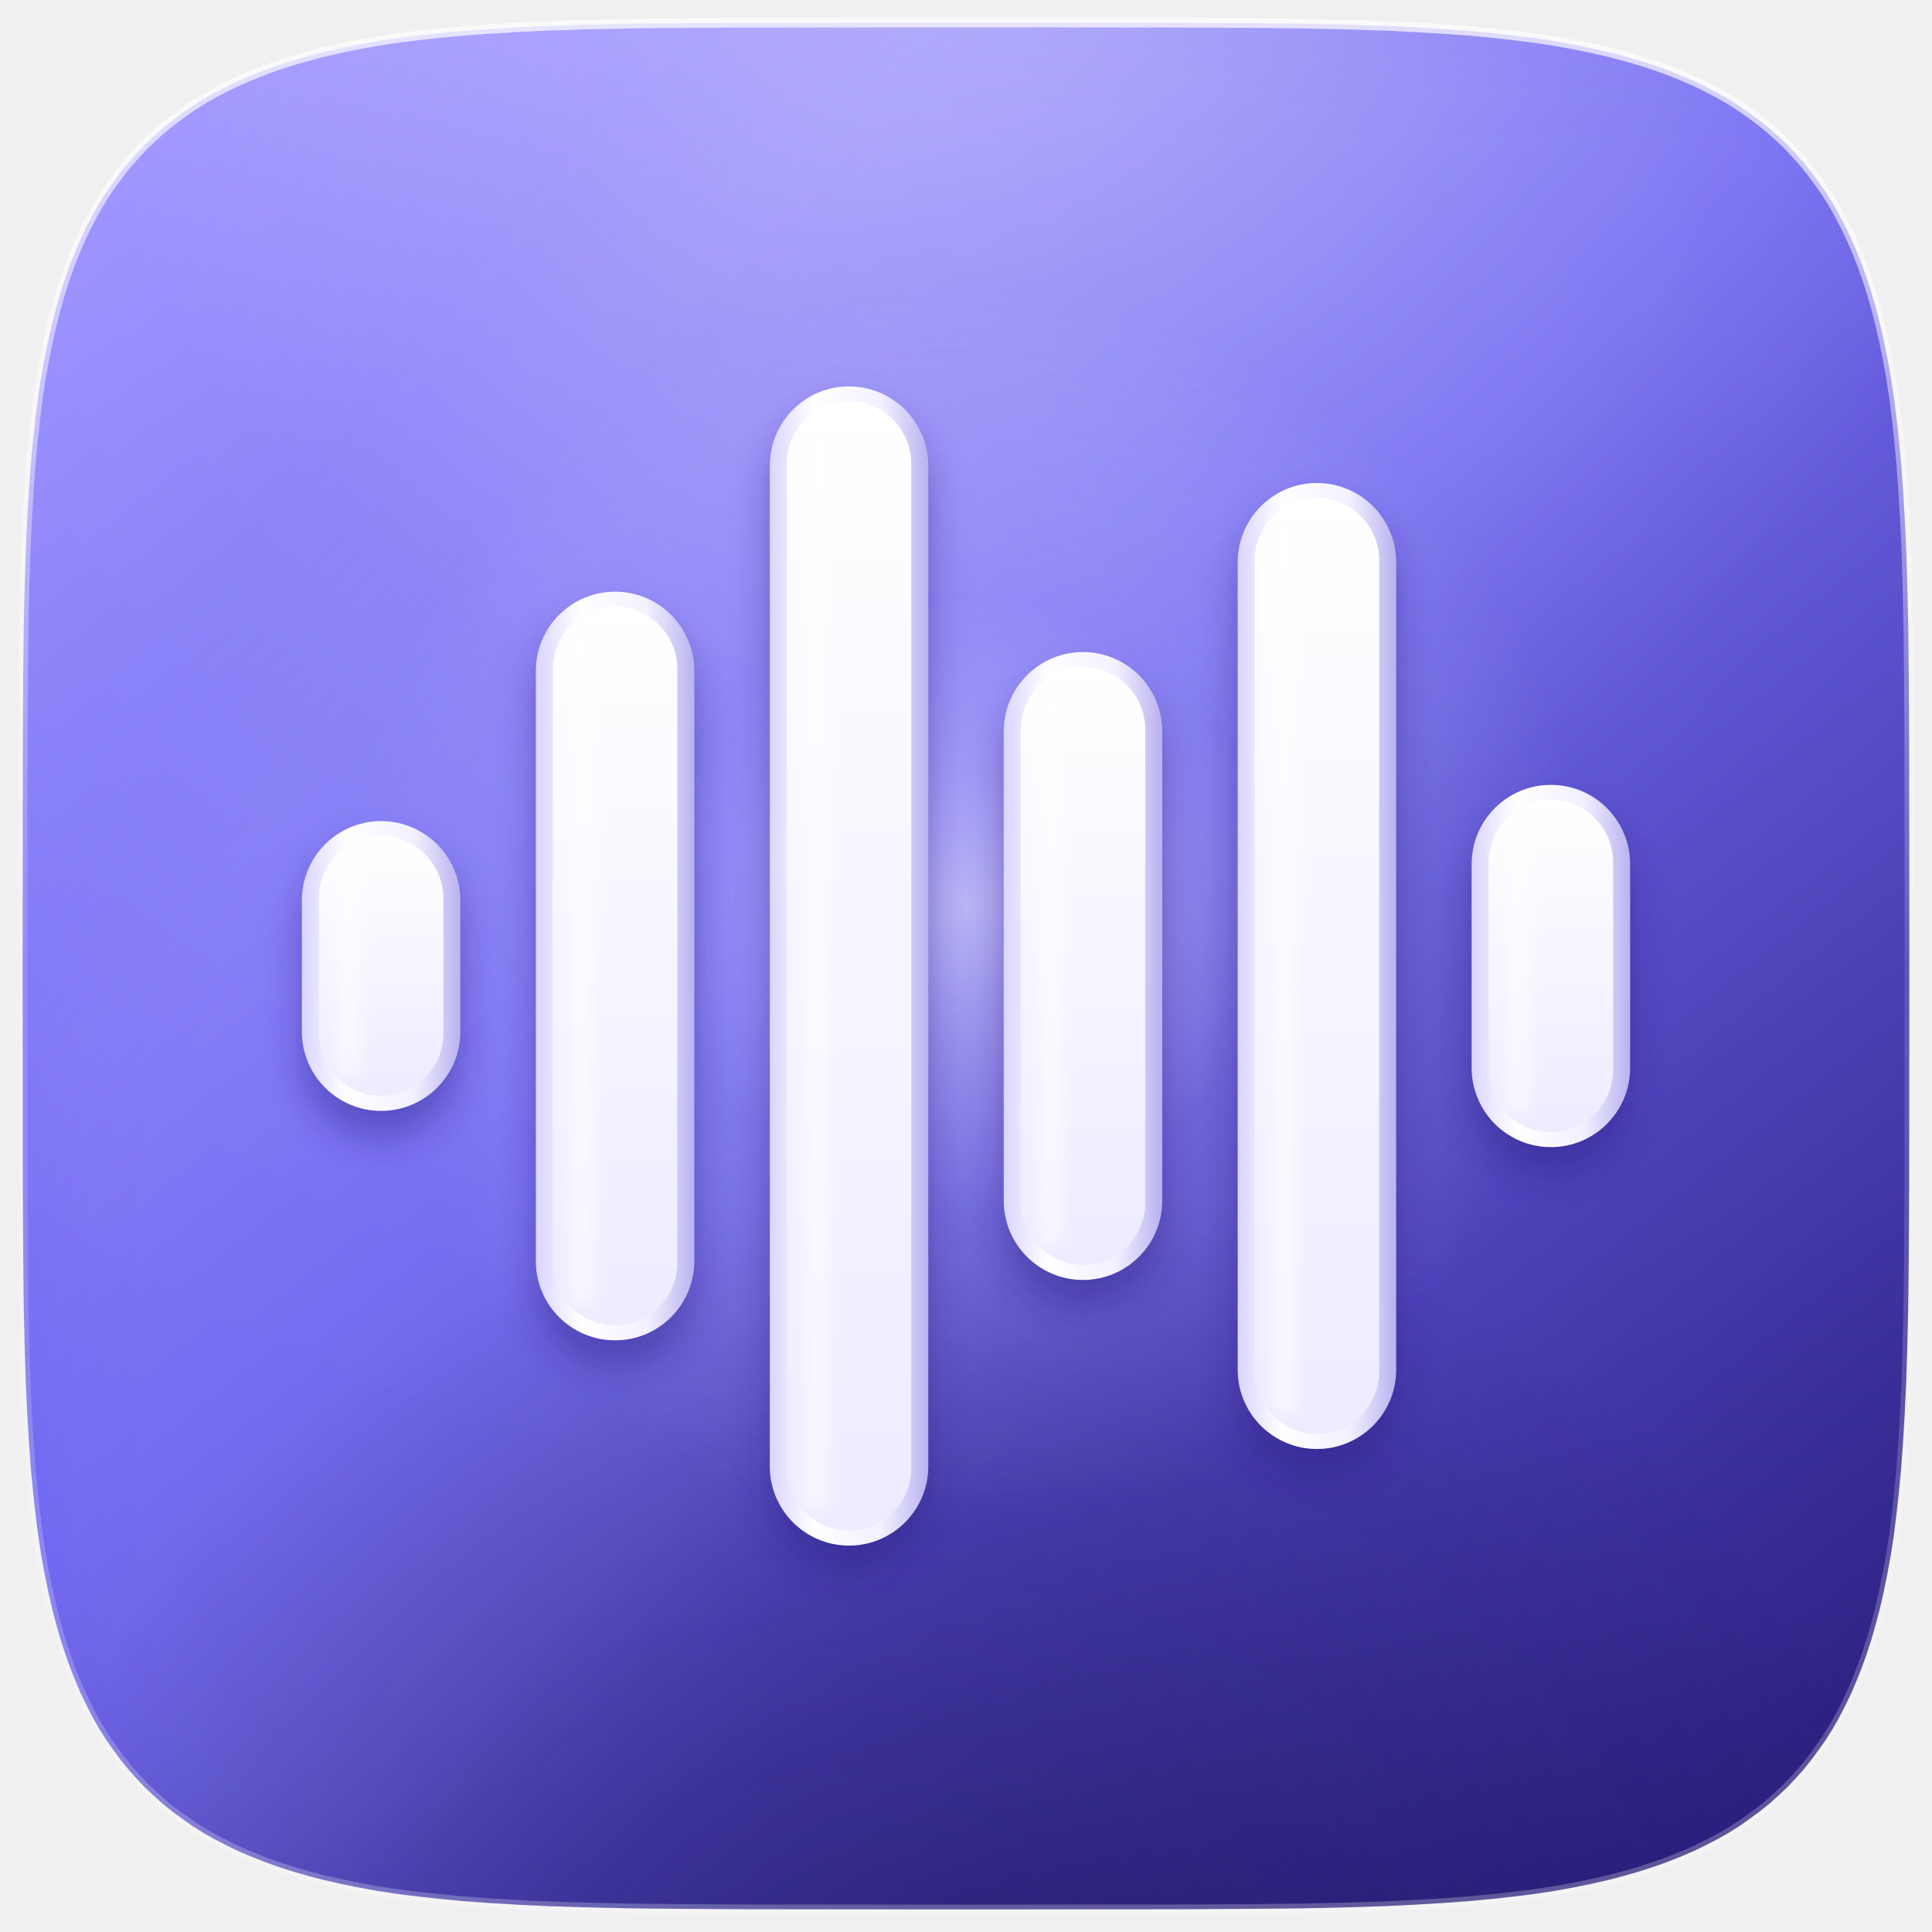
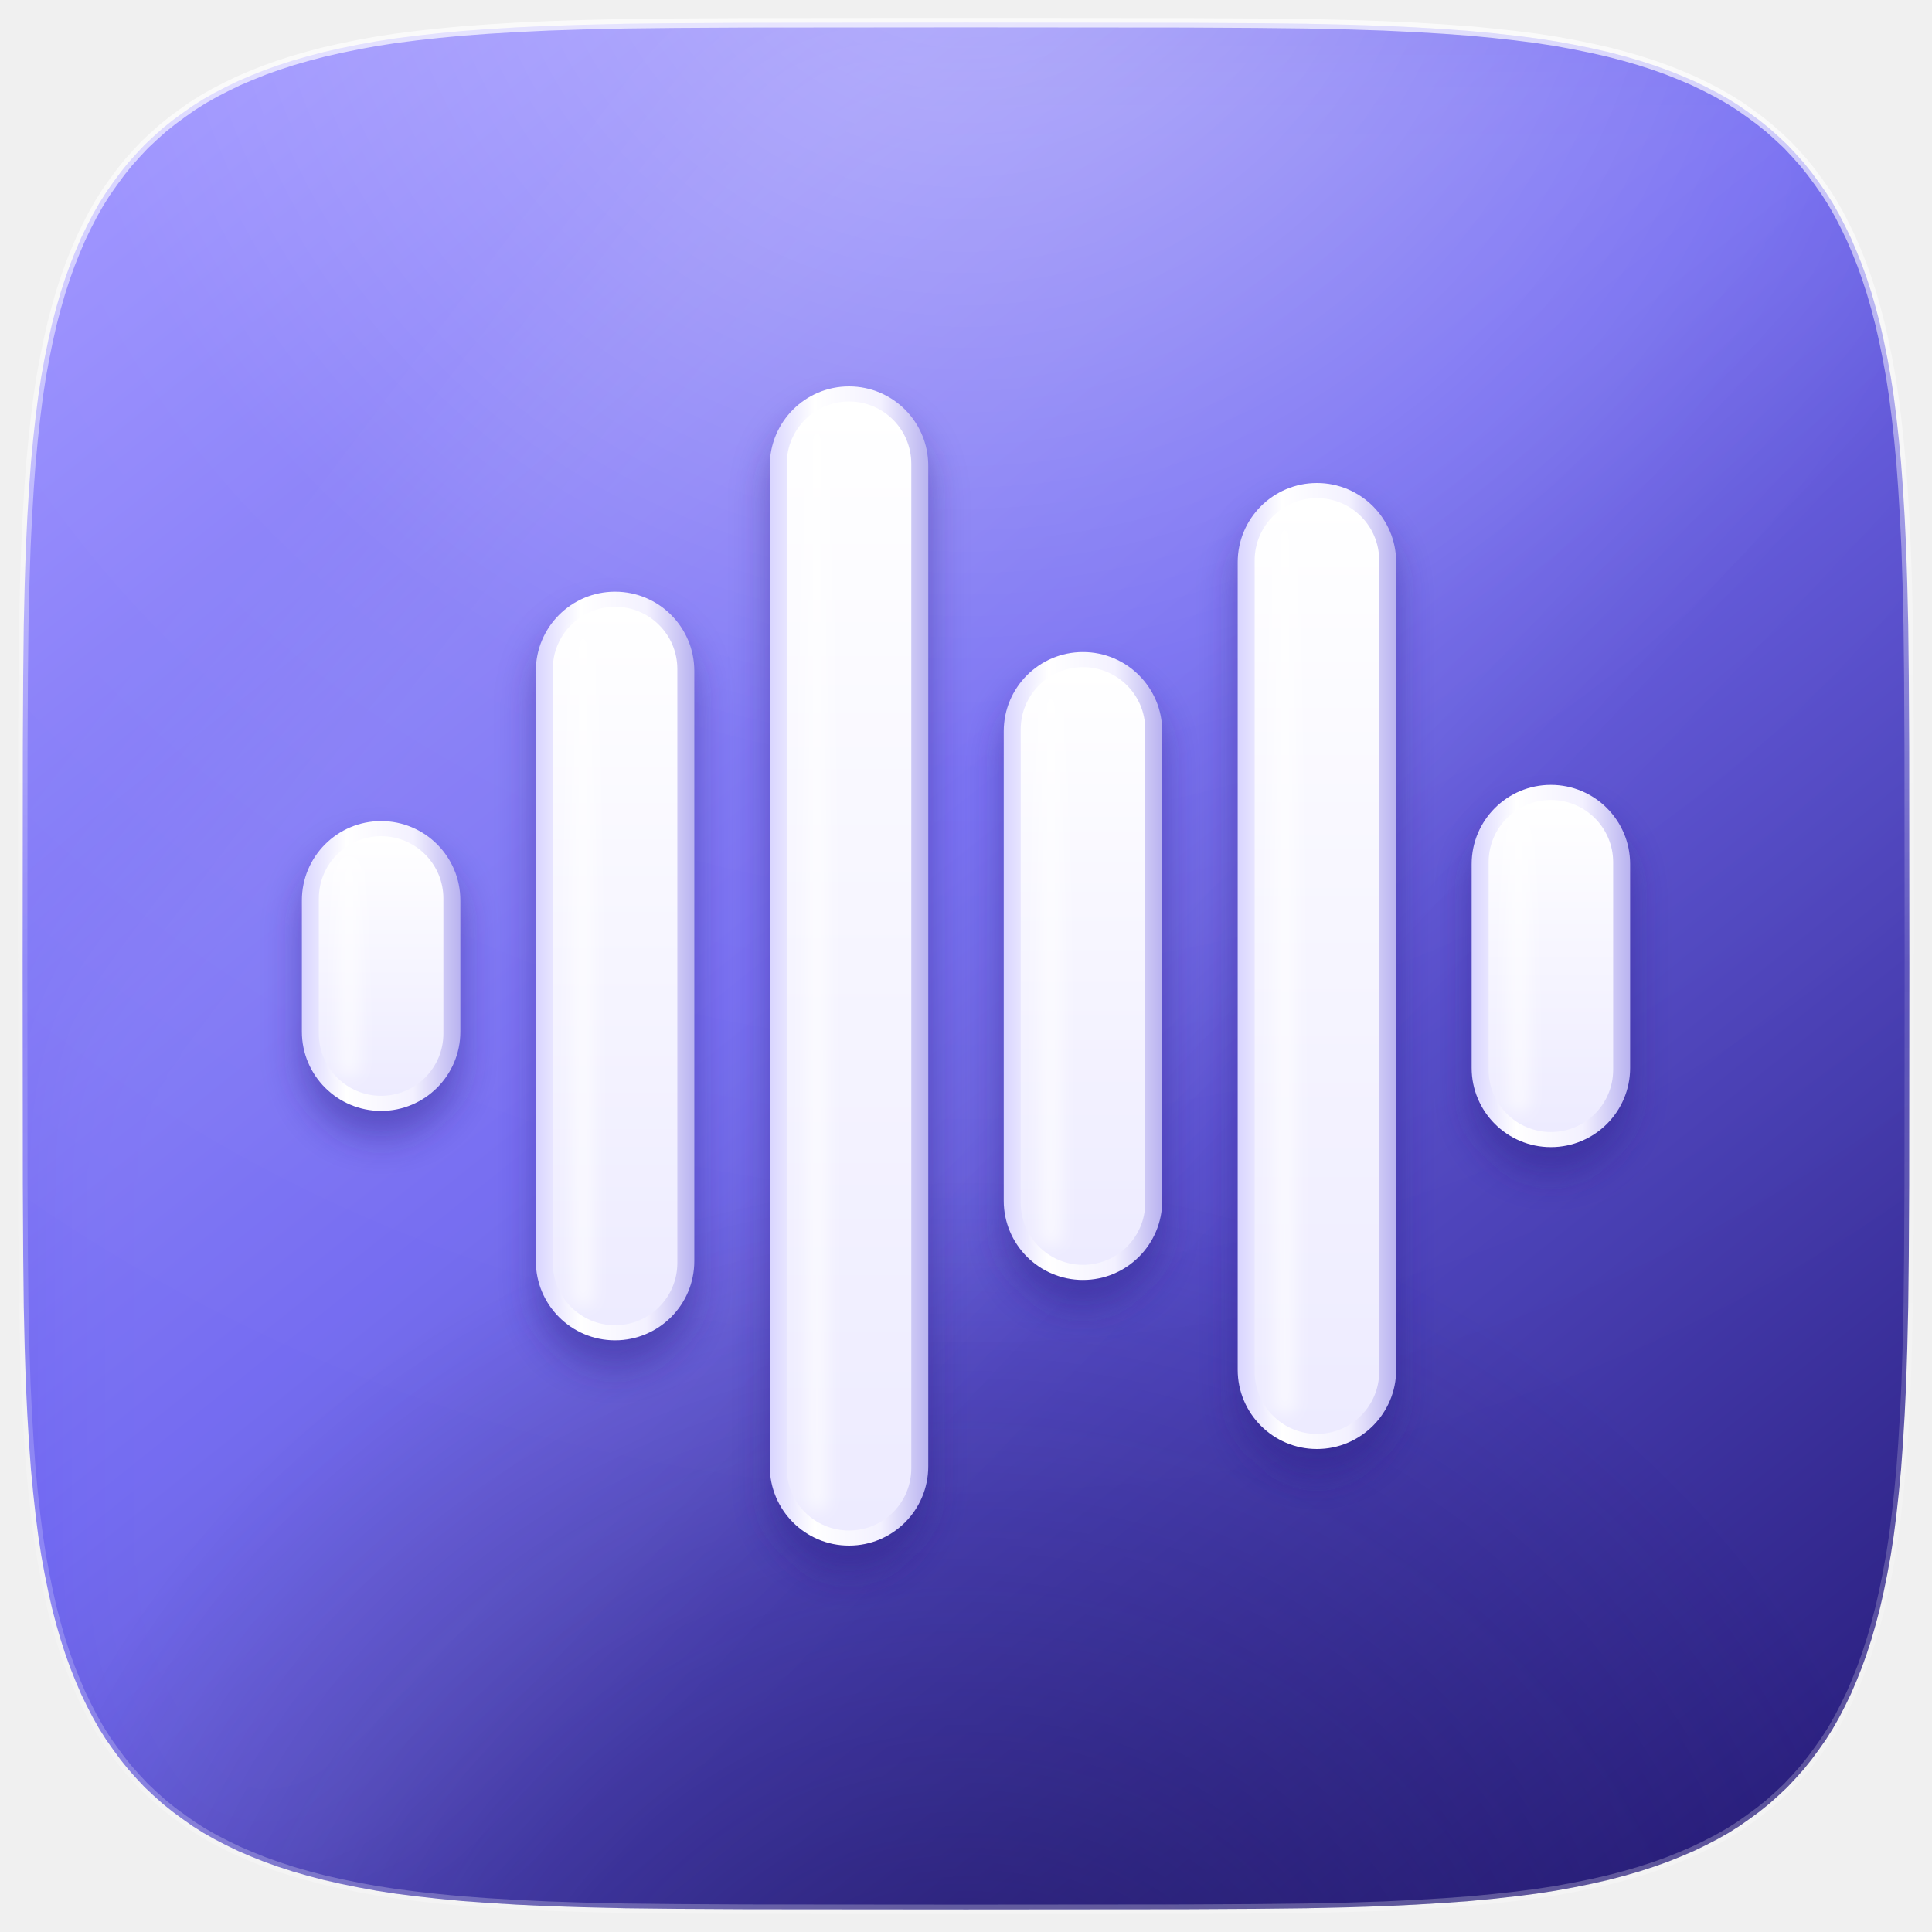
<svg xmlns="http://www.w3.org/2000/svg" viewBox="0 0 1024 1024" width="1024" height="1024">
  <defs>
    <linearGradient id="bg" x1="0.1" y1="0" x2="0.9" y2="1">
      <stop offset="0" stop-color="#9D93FF" />
      <stop offset="0.45" stop-color="#6B62F0" />
      <stop offset="1" stop-color="#2A1F7E" />
    </linearGradient>
    <radialGradient id="halo" cx="0.5" cy="0.5" r="0.5">
      <stop offset="0" stop-color="#FFFFFF" stop-opacity="0.5" />
      <stop offset="0.5" stop-color="#C9C4FF" stop-opacity="0.15" />
      <stop offset="1" stop-color="#FFFFFF" stop-opacity="0" />
    </radialGradient>
    <radialGradient id="topLight" cx="0.5" cy="-0.1" r="0.9">
      <stop offset="0" stop-color="#FFFFFF" stop-opacity="0.38" />
      <stop offset="0.55" stop-color="#FFFFFF" stop-opacity="0.04" />
      <stop offset="1" stop-color="#FFFFFF" stop-opacity="0" />
    </radialGradient>
    <radialGradient id="bottomShade" cx="0.5" cy="1.15" r="0.9">
      <stop offset="0" stop-color="#120B45" stop-opacity="0.55" />
      <stop offset="0.6" stop-color="#120B45" stop-opacity="0" />
    </radialGradient>
    <linearGradient id="cyl" x1="0" y1="0" x2="1" y2="0">
      <stop offset="0" stop-color="#D9D5FF" />
      <stop offset="0.28" stop-color="#FFFFFF" />
      <stop offset="0.7" stop-color="#F3F1FF" />
      <stop offset="1" stop-color="#B9B3F0" />
    </linearGradient>
    <linearGradient id="core" x1="0" y1="0" x2="0" y2="1">
      <stop offset="0" stop-color="#FFFFFF" />
      <stop offset="1" stop-color="#EDEBFF" />
    </linearGradient>
    <linearGradient id="flat" x1="0" y1="0" x2="0" y2="1">
      <stop offset="0" stop-color="#FFFFFF" />
      <stop offset="1" stop-color="#D5D1F7" />
    </linearGradient>
    <linearGradient id="rim" x1="0" y1="0" x2="0" y2="1">
      <stop offset="0" stop-color="#FFFFFF" stop-opacity="0.7" />
      <stop offset="0.5" stop-color="#FFFFFF" stop-opacity="0.12" />
      <stop offset="1" stop-color="#FFFFFF" stop-opacity="0.25" />
    </linearGradient>
    <filter id="blur10" x="-30%" y="-30%" width="160%" height="160%">
      <feGaussianBlur stdDeviation="10" />
    </filter>
    <filter id="blur4" x="-50%" y="-20%" width="200%" height="140%">
      <feGaussianBlur stdDeviation="4" />
    </filter>
    <filter id="blur40" x="-30%" y="-30%" width="160%" height="160%">
      <feGaussianBlur stdDeviation="40" />
    </filter>
    <clipPath id="clip">
      <path d="M1012.0 512.0 L1011.9 628.4 L1011.7 665.6 L1011.4 692.6 L1010.9 714.6 L1010.3 733.4 L1009.5 750.1 L1008.6 765.1 L1007.6 778.8 L1006.4 791.4 L1005.1 803.2 L1003.7 814.2 L1002.1 824.6 L1000.3 834.4 L998.4 843.7 L996.4 852.5 L994.2 860.9 L991.9 868.9 L989.4 876.6 L986.8 883.9 L984.0 890.9 L981.1 897.7 L978.0 904.1 L974.8 910.3 L971.4 916.3 L967.8 922.0 L964.0 927.4 L960.1 932.7 L956.0 937.8 L951.7 942.6 L947.3 947.3 L942.6 951.7 L937.8 956.0 L932.7 960.1 L927.4 964.0 L922.0 967.8 L916.3 971.4 L910.3 974.8 L904.1 978.0 L897.7 981.1 L890.9 984.0 L883.9 986.8 L876.6 989.4 L868.9 991.9 L860.9 994.2 L852.5 996.4 L843.7 998.4 L834.4 1000.3 L824.6 1002.1 L814.2 1003.7 L803.2 1005.1 L791.4 1006.4 L778.8 1007.6 L765.1 1008.6 L750.1 1009.5 L733.4 1010.3 L714.6 1010.9 L692.6 1011.4 L665.6 1011.7 L628.4 1011.9 L512.0 1012.0 L395.6 1011.9 L358.4 1011.7 L331.4 1011.4 L309.4 1010.9 L290.6 1010.3 L273.9 1009.5 L258.9 1008.6 L245.2 1007.6 L232.6 1006.4 L220.8 1005.1 L209.8 1003.7 L199.4 1002.1 L189.6 1000.3 L180.3 998.4 L171.5 996.4 L163.1 994.2 L155.1 991.9 L147.4 989.4 L140.1 986.8 L133.1 984.0 L126.3 981.1 L119.9 978.0 L113.7 974.8 L107.7 971.4 L102.0 967.8 L96.6 964.0 L91.3 960.1 L86.2 956.0 L81.4 951.7 L76.7 947.3 L72.3 942.6 L68.0 937.8 L63.9 932.7 L60.0 927.4 L56.2 922.0 L52.6 916.3 L49.2 910.3 L46.0 904.1 L42.9 897.7 L40.0 890.9 L37.2 883.9 L34.6 876.6 L32.1 868.9 L29.8 860.9 L27.6 852.5 L25.6 843.7 L23.7 834.4 L21.9 824.6 L20.3 814.2 L18.9 803.2 L17.6 791.4 L16.4 778.8 L15.4 765.1 L14.5 750.1 L13.7 733.4 L13.1 714.6 L12.6 692.6 L12.3 665.6 L12.1 628.4 L12.0 512.0 L12.1 395.6 L12.3 358.4 L12.6 331.4 L13.1 309.4 L13.7 290.6 L14.5 273.9 L15.4 258.9 L16.4 245.2 L17.6 232.6 L18.9 220.8 L20.3 209.8 L21.9 199.4 L23.7 189.6 L25.6 180.3 L27.6 171.5 L29.8 163.1 L32.1 155.1 L34.6 147.4 L37.2 140.1 L40.0 133.1 L42.9 126.3 L46.0 119.9 L49.2 113.7 L52.6 107.7 L56.2 102.0 L60.0 96.6 L63.9 91.3 L68.0 86.2 L72.3 81.4 L76.7 76.7 L81.4 72.3 L86.2 68.0 L91.3 63.9 L96.6 60.0 L102.0 56.2 L107.7 52.6 L113.7 49.2 L119.9 46.0 L126.3 42.9 L133.1 40.0 L140.1 37.2 L147.4 34.6 L155.1 32.1 L163.1 29.8 L171.5 27.6 L180.3 25.6 L189.6 23.7 L199.4 21.9 L209.8 20.3 L220.8 18.9 L232.6 17.6 L245.2 16.4 L258.9 15.4 L273.9 14.5 L290.6 13.7 L309.4 13.1 L331.4 12.6 L358.4 12.3 L395.6 12.1 L512.0 12.0 L628.4 12.1 L665.6 12.3 L692.6 12.6 L714.6 13.1 L733.4 13.7 L750.1 14.5 L765.1 15.4 L778.8 16.4 L791.4 17.6 L803.2 18.9 L814.2 20.3 L824.6 21.9 L834.4 23.7 L843.7 25.6 L852.5 27.6 L860.9 29.8 L868.9 32.1 L876.6 34.6 L883.9 37.2 L890.9 40.0 L897.7 42.9 L904.1 46.0 L910.3 49.2 L916.3 52.6 L922.0 56.2 L927.4 60.0 L932.7 63.9 L937.8 68.0 L942.6 72.3 L947.3 76.7 L951.7 81.4 L956.0 86.2 L960.1 91.3 L964.0 96.6 L967.8 102.0 L971.4 107.7 L974.8 113.7 L978.0 119.9 L981.1 126.3 L984.0 133.1 L986.8 140.1 L989.4 147.4 L991.9 155.1 L994.2 163.1 L996.4 171.5 L998.4 180.3 L1000.3 189.6 L1002.1 199.4 L1003.7 209.8 L1005.1 220.8 L1006.4 232.6 L1007.6 245.2 L1008.6 258.9 L1009.5 273.9 L1010.3 290.6 L1010.9 309.4 L1011.4 331.4 L1011.7 358.4 L1011.9 395.6 Z" />
    </clipPath>
  </defs>
  <g clip-path="url(#clip)">
    <path d="M1012.0 512.0 L1011.9 628.4 L1011.7 665.6 L1011.4 692.6 L1010.9 714.6 L1010.3 733.4 L1009.5 750.1 L1008.6 765.1 L1007.6 778.8 L1006.4 791.4 L1005.1 803.2 L1003.7 814.2 L1002.1 824.6 L1000.3 834.4 L998.4 843.7 L996.4 852.5 L994.2 860.9 L991.9 868.9 L989.4 876.6 L986.8 883.9 L984.0 890.9 L981.1 897.7 L978.0 904.1 L974.8 910.3 L971.4 916.3 L967.8 922.0 L964.0 927.4 L960.1 932.7 L956.0 937.8 L951.7 942.6 L947.3 947.3 L942.6 951.7 L937.8 956.0 L932.7 960.1 L927.4 964.0 L922.0 967.8 L916.3 971.4 L910.3 974.8 L904.1 978.0 L897.7 981.1 L890.9 984.0 L883.9 986.8 L876.6 989.4 L868.9 991.9 L860.9 994.2 L852.5 996.4 L843.7 998.4 L834.4 1000.3 L824.6 1002.1 L814.2 1003.7 L803.2 1005.1 L791.4 1006.4 L778.8 1007.6 L765.1 1008.6 L750.1 1009.5 L733.4 1010.3 L714.6 1010.9 L692.6 1011.4 L665.6 1011.7 L628.4 1011.9 L512.0 1012.0 L395.6 1011.9 L358.4 1011.7 L331.4 1011.4 L309.4 1010.9 L290.6 1010.3 L273.9 1009.5 L258.9 1008.6 L245.2 1007.6 L232.6 1006.4 L220.8 1005.1 L209.8 1003.7 L199.4 1002.1 L189.6 1000.3 L180.3 998.4 L171.5 996.4 L163.1 994.2 L155.1 991.9 L147.4 989.4 L140.1 986.8 L133.1 984.0 L126.3 981.1 L119.9 978.0 L113.7 974.8 L107.7 971.4 L102.0 967.8 L96.6 964.0 L91.3 960.1 L86.2 956.0 L81.4 951.7 L76.7 947.3 L72.3 942.6 L68.0 937.8 L63.9 932.7 L60.0 927.4 L56.2 922.0 L52.6 916.3 L49.2 910.3 L46.0 904.1 L42.9 897.7 L40.0 890.9 L37.2 883.9 L34.6 876.6 L32.1 868.9 L29.8 860.9 L27.6 852.5 L25.6 843.7 L23.7 834.4 L21.9 824.6 L20.3 814.2 L18.9 803.2 L17.6 791.4 L16.4 778.8 L15.4 765.1 L14.5 750.1 L13.7 733.4 L13.1 714.6 L12.6 692.6 L12.3 665.6 L12.1 628.4 L12.0 512.0 L12.1 395.6 L12.3 358.4 L12.6 331.4 L13.1 309.4 L13.7 290.6 L14.5 273.9 L15.4 258.9 L16.4 245.2 L17.6 232.6 L18.9 220.8 L20.3 209.8 L21.9 199.4 L23.7 189.6 L25.6 180.3 L27.6 171.5 L29.8 163.1 L32.1 155.1 L34.6 147.4 L37.2 140.1 L40.0 133.1 L42.9 126.3 L46.0 119.9 L49.2 113.7 L52.6 107.7 L56.2 102.0 L60.0 96.6 L63.9 91.3 L68.0 86.2 L72.3 81.4 L76.7 76.7 L81.4 72.3 L86.2 68.0 L91.3 63.9 L96.6 60.0 L102.0 56.2 L107.7 52.6 L113.7 49.2 L119.9 46.0 L126.3 42.9 L133.1 40.0 L140.1 37.2 L147.4 34.6 L155.1 32.1 L163.1 29.8 L171.5 27.6 L180.3 25.6 L189.6 23.7 L199.4 21.9 L209.8 20.3 L220.8 18.9 L232.6 17.6 L245.2 16.4 L258.9 15.4 L273.9 14.5 L290.6 13.7 L309.4 13.1 L331.4 12.6 L358.4 12.3 L395.6 12.1 L512.0 12.0 L628.4 12.1 L665.6 12.3 L692.6 12.6 L714.6 13.1 L733.4 13.7 L750.1 14.5 L765.1 15.4 L778.8 16.4 L791.4 17.6 L803.2 18.9 L814.2 20.3 L824.6 21.9 L834.4 23.7 L843.7 25.6 L852.5 27.6 L860.9 29.8 L868.9 32.1 L876.6 34.6 L883.9 37.2 L890.9 40.0 L897.7 42.9 L904.1 46.0 L910.3 49.2 L916.3 52.6 L922.0 56.2 L927.4 60.0 L932.7 63.9 L937.8 68.0 L942.6 72.3 L947.3 76.7 L951.7 81.4 L956.0 86.2 L960.1 91.3 L964.0 96.6 L967.8 102.0 L971.4 107.7 L974.8 113.7 L978.0 119.9 L981.1 126.3 L984.0 133.1 L986.8 140.1 L989.4 147.4 L991.9 155.1 L994.2 163.1 L996.4 171.5 L998.4 180.3 L1000.3 189.6 L1002.1 199.4 L1003.7 209.8 L1005.1 220.8 L1006.4 232.6 L1007.6 245.2 L1008.6 258.9 L1009.5 273.9 L1010.3 290.6 L1010.9 309.4 L1011.4 331.4 L1011.7 358.4 L1011.9 395.6 Z" fill="url(#bg)" />
    <path d="M-100 700 L520 -120 L1120 -120 L1120 40 L120 1100 Z" fill="#FFFFFF" opacity="0.07" filter="url(#blur40)" />
    <path d="M1012.0 512.0 L1011.9 628.4 L1011.7 665.6 L1011.4 692.6 L1010.9 714.6 L1010.3 733.4 L1009.5 750.1 L1008.6 765.1 L1007.6 778.8 L1006.4 791.4 L1005.1 803.2 L1003.7 814.2 L1002.1 824.6 L1000.3 834.4 L998.4 843.7 L996.4 852.5 L994.2 860.9 L991.9 868.9 L989.4 876.6 L986.8 883.9 L984.0 890.9 L981.1 897.7 L978.0 904.1 L974.8 910.3 L971.4 916.3 L967.8 922.0 L964.0 927.4 L960.1 932.7 L956.0 937.8 L951.7 942.6 L947.3 947.3 L942.6 951.7 L937.8 956.0 L932.7 960.1 L927.4 964.0 L922.0 967.8 L916.3 971.4 L910.3 974.8 L904.1 978.0 L897.7 981.1 L890.9 984.0 L883.9 986.8 L876.6 989.4 L868.9 991.9 L860.9 994.2 L852.5 996.4 L843.7 998.4 L834.4 1000.3 L824.6 1002.1 L814.2 1003.7 L803.2 1005.1 L791.4 1006.4 L778.8 1007.6 L765.1 1008.6 L750.1 1009.5 L733.4 1010.3 L714.6 1010.9 L692.6 1011.4 L665.6 1011.7 L628.4 1011.9 L512.0 1012.0 L395.6 1011.9 L358.4 1011.7 L331.4 1011.4 L309.4 1010.9 L290.6 1010.3 L273.9 1009.5 L258.9 1008.6 L245.2 1007.6 L232.6 1006.4 L220.8 1005.1 L209.8 1003.7 L199.4 1002.1 L189.6 1000.3 L180.3 998.4 L171.5 996.4 L163.1 994.2 L155.1 991.9 L147.4 989.4 L140.1 986.8 L133.1 984.0 L126.3 981.1 L119.9 978.0 L113.7 974.8 L107.7 971.4 L102.0 967.8 L96.6 964.0 L91.3 960.1 L86.2 956.0 L81.4 951.7 L76.7 947.3 L72.3 942.6 L68.0 937.8 L63.9 932.7 L60.0 927.4 L56.2 922.0 L52.6 916.3 L49.2 910.3 L46.0 904.1 L42.9 897.7 L40.0 890.9 L37.2 883.9 L34.6 876.6 L32.1 868.9 L29.8 860.9 L27.6 852.5 L25.6 843.7 L23.7 834.4 L21.9 824.6 L20.3 814.2 L18.9 803.2 L17.6 791.4 L16.4 778.8 L15.4 765.1 L14.5 750.1 L13.7 733.4 L13.1 714.6 L12.6 692.6 L12.3 665.6 L12.1 628.4 L12.0 512.0 L12.1 395.6 L12.3 358.4 L12.6 331.4 L13.1 309.4 L13.7 290.6 L14.5 273.9 L15.4 258.9 L16.4 245.2 L17.6 232.6 L18.9 220.8 L20.3 209.8 L21.9 199.4 L23.7 189.6 L25.6 180.3 L27.6 171.5 L29.8 163.1 L32.1 155.1 L34.6 147.4 L37.2 140.1 L40.0 133.1 L42.9 126.3 L46.0 119.9 L49.2 113.7 L52.6 107.7 L56.2 102.0 L60.0 96.6 L63.9 91.3 L68.0 86.2 L72.3 81.4 L76.7 76.7 L81.4 72.3 L86.2 68.0 L91.3 63.9 L96.6 60.0 L102.0 56.2 L107.7 52.6 L113.7 49.2 L119.9 46.0 L126.3 42.9 L133.1 40.0 L140.1 37.2 L147.4 34.6 L155.1 32.1 L163.1 29.8 L171.5 27.6 L180.3 25.6 L189.6 23.7 L199.4 21.9 L209.8 20.3 L220.8 18.9 L232.6 17.6 L245.2 16.4 L258.9 15.4 L273.9 14.5 L290.6 13.7 L309.4 13.1 L331.4 12.6 L358.4 12.3 L395.6 12.1 L512.0 12.0 L628.4 12.1 L665.6 12.3 L692.6 12.6 L714.6 13.1 L733.4 13.7 L750.1 14.5 L765.1 15.4 L778.8 16.4 L791.4 17.6 L803.2 18.9 L814.2 20.3 L824.6 21.9 L834.4 23.7 L843.7 25.6 L852.5 27.6 L860.9 29.8 L868.9 32.1 L876.6 34.6 L883.9 37.2 L890.9 40.0 L897.7 42.9 L904.1 46.0 L910.3 49.2 L916.3 52.6 L922.0 56.2 L927.4 60.0 L932.7 63.9 L937.8 68.0 L942.6 72.3 L947.3 76.7 L951.7 81.4 L956.0 86.2 L960.1 91.3 L964.0 96.6 L967.8 102.0 L971.4 107.7 L974.8 113.7 L978.0 119.9 L981.1 126.3 L984.0 133.1 L986.8 140.1 L989.4 147.4 L991.9 155.1 L994.2 163.1 L996.4 171.5 L998.4 180.3 L1000.3 189.6 L1002.1 199.4 L1003.7 209.8 L1005.1 220.8 L1006.4 232.6 L1007.6 245.2 L1008.6 258.9 L1009.5 273.9 L1010.3 290.6 L1010.9 309.4 L1011.4 331.4 L1011.7 358.4 L1011.9 395.6 Z" fill="url(#topLight)" />
    <path d="M1012.0 512.0 L1011.9 628.4 L1011.7 665.6 L1011.4 692.6 L1010.9 714.6 L1010.3 733.4 L1009.5 750.1 L1008.6 765.1 L1007.6 778.8 L1006.4 791.4 L1005.1 803.2 L1003.7 814.2 L1002.1 824.6 L1000.3 834.4 L998.4 843.7 L996.4 852.5 L994.2 860.9 L991.9 868.9 L989.4 876.6 L986.8 883.9 L984.0 890.9 L981.1 897.7 L978.0 904.1 L974.8 910.3 L971.4 916.3 L967.8 922.0 L964.0 927.4 L960.1 932.7 L956.0 937.8 L951.7 942.6 L947.3 947.3 L942.6 951.7 L937.8 956.0 L932.7 960.1 L927.4 964.0 L922.0 967.8 L916.3 971.4 L910.3 974.8 L904.1 978.0 L897.7 981.1 L890.9 984.0 L883.9 986.8 L876.6 989.4 L868.9 991.9 L860.9 994.2 L852.5 996.4 L843.7 998.4 L834.4 1000.3 L824.6 1002.1 L814.2 1003.7 L803.2 1005.1 L791.4 1006.4 L778.8 1007.6 L765.1 1008.6 L750.1 1009.5 L733.4 1010.3 L714.6 1010.9 L692.6 1011.4 L665.6 1011.7 L628.4 1011.9 L512.0 1012.0 L395.6 1011.9 L358.4 1011.7 L331.4 1011.4 L309.4 1010.9 L290.6 1010.3 L273.9 1009.5 L258.9 1008.6 L245.2 1007.6 L232.6 1006.4 L220.8 1005.1 L209.8 1003.7 L199.4 1002.1 L189.6 1000.3 L180.3 998.4 L171.5 996.4 L163.1 994.2 L155.1 991.9 L147.4 989.4 L140.1 986.8 L133.1 984.0 L126.3 981.1 L119.9 978.0 L113.7 974.8 L107.7 971.4 L102.0 967.8 L96.6 964.0 L91.3 960.1 L86.2 956.0 L81.4 951.7 L76.7 947.3 L72.3 942.6 L68.0 937.8 L63.9 932.7 L60.0 927.4 L56.2 922.0 L52.6 916.3 L49.2 910.3 L46.0 904.1 L42.9 897.7 L40.0 890.9 L37.2 883.9 L34.6 876.6 L32.1 868.9 L29.8 860.9 L27.6 852.5 L25.6 843.7 L23.7 834.4 L21.9 824.6 L20.3 814.2 L18.9 803.2 L17.6 791.4 L16.4 778.8 L15.4 765.1 L14.5 750.1 L13.7 733.4 L13.1 714.6 L12.6 692.6 L12.3 665.6 L12.1 628.4 L12.0 512.0 L12.1 395.6 L12.3 358.4 L12.6 331.4 L13.1 309.4 L13.7 290.6 L14.5 273.9 L15.4 258.9 L16.4 245.2 L17.6 232.6 L18.9 220.8 L20.3 209.8 L21.9 199.4 L23.7 189.6 L25.6 180.3 L27.6 171.5 L29.8 163.1 L32.1 155.1 L34.6 147.4 L37.2 140.1 L40.0 133.1 L42.9 126.3 L46.0 119.9 L49.2 113.7 L52.6 107.7 L56.2 102.0 L60.0 96.6 L63.9 91.3 L68.0 86.2 L72.3 81.4 L76.7 76.7 L81.4 72.3 L86.2 68.0 L91.3 63.9 L96.6 60.0 L102.0 56.2 L107.7 52.6 L113.7 49.2 L119.9 46.0 L126.3 42.9 L133.1 40.0 L140.1 37.2 L147.4 34.6 L155.1 32.1 L163.1 29.8 L171.5 27.6 L180.3 25.6 L189.6 23.7 L199.4 21.9 L209.8 20.3 L220.8 18.9 L232.6 17.6 L245.2 16.4 L258.9 15.4 L273.9 14.5 L290.6 13.7 L309.4 13.1 L331.4 12.6 L358.4 12.3 L395.6 12.1 L512.0 12.0 L628.4 12.1 L665.6 12.3 L692.6 12.6 L714.6 13.1 L733.4 13.7 L750.1 14.5 L765.1 15.4 L778.8 16.4 L791.4 17.6 L803.2 18.9 L814.2 20.3 L824.6 21.9 L834.4 23.7 L843.7 25.6 L852.5 27.6 L860.9 29.8 L868.9 32.1 L876.6 34.6 L883.9 37.2 L890.9 40.0 L897.7 42.9 L904.1 46.0 L910.3 49.2 L916.3 52.6 L922.0 56.2 L927.4 60.0 L932.7 63.9 L937.8 68.0 L942.6 72.3 L947.3 76.7 L951.7 81.4 L956.0 86.2 L960.1 91.3 L964.0 96.6 L967.8 102.0 L971.4 107.7 L974.8 113.7 L978.0 119.9 L981.1 126.3 L984.0 133.1 L986.8 140.1 L989.4 147.4 L991.9 155.1 L994.2 163.1 L996.4 171.5 L998.4 180.3 L1000.3 189.6 L1002.1 199.4 L1003.7 209.8 L1005.1 220.8 L1006.4 232.6 L1007.6 245.2 L1008.6 258.9 L1009.5 273.9 L1010.3 290.6 L1010.9 309.4 L1011.4 331.4 L1011.7 358.4 L1011.9 395.6 Z" fill="url(#bottomShade)" />
-     <ellipse cx="512" cy="480" rx="330" ry="330" fill="url(#halo)" />
    <g>
      <rect x="160.0" y="449.2" width="84" height="153.6" rx="42.0" fill="#2B1F86" opacity="0.45" filter="url(#blur10)" />
      <rect x="160.0" y="435.2" width="84" height="153.6" rx="42.0" fill="url(#cyl)" />
      <rect x="169.0" y="443.2" width="66" height="137.6" rx="33.0" fill="url(#core)" />
      <rect x="179.0" y="453.2" width="12" height="117.6" rx="6" fill="#FFFFFF" opacity="0.6" filter="url(#blur4)" />
    </g>
    <g>
      <rect x="284.0" y="327.6" width="84" height="396.8" rx="42.0" fill="#2B1F86" opacity="0.45" filter="url(#blur10)" />
      <rect x="284.0" y="313.6" width="84" height="396.8" rx="42.0" fill="url(#cyl)" />
      <rect x="293.0" y="321.6" width="66" height="380.8" rx="33.0" fill="url(#core)" />
      <rect x="303.0" y="331.6" width="12" height="360.8" rx="6" fill="#FFFFFF" opacity="0.6" filter="url(#blur4)" />
    </g>
    <g>
      <rect x="408.0" y="218.8" width="84" height="614.4" rx="42.0" fill="#2B1F86" opacity="0.45" filter="url(#blur10)" />
      <rect x="408.0" y="204.8" width="84" height="614.4" rx="42.0" fill="url(#cyl)" />
      <rect x="417.0" y="212.8" width="66" height="598.4" rx="33.0" fill="url(#core)" />
      <rect x="427.0" y="222.8" width="12" height="578.4" rx="6" fill="#FFFFFF" opacity="0.6" filter="url(#blur4)" />
    </g>
    <g>
      <rect x="532.0" y="359.6" width="84" height="332.8" rx="42.0" fill="#2B1F86" opacity="0.45" filter="url(#blur10)" />
      <rect x="532.0" y="345.6" width="84" height="332.8" rx="42.0" fill="url(#cyl)" />
      <rect x="541.0" y="353.6" width="66" height="316.8" rx="33.0" fill="url(#core)" />
      <rect x="551.0" y="363.6" width="12" height="296.8" rx="6" fill="#FFFFFF" opacity="0.6" filter="url(#blur4)" />
    </g>
    <g>
      <rect x="656.0" y="270.0" width="84" height="512.0" rx="42.0" fill="#2B1F86" opacity="0.45" filter="url(#blur10)" />
      <rect x="656.0" y="256.0" width="84" height="512.0" rx="42.0" fill="url(#cyl)" />
      <rect x="665.0" y="264.0" width="66" height="496.0" rx="33.0" fill="url(#core)" />
      <rect x="675.0" y="274.0" width="12" height="476.0" rx="6" fill="#FFFFFF" opacity="0.6" filter="url(#blur4)" />
    </g>
    <g>
      <rect x="780.0" y="430.0" width="84" height="192.0" rx="42.0" fill="#2B1F86" opacity="0.45" filter="url(#blur10)" />
      <rect x="780.0" y="416.0" width="84" height="192.0" rx="42.0" fill="url(#cyl)" />
      <rect x="789.0" y="424.0" width="66" height="176.0" rx="33.0" fill="url(#core)" />
      <rect x="799.0" y="434.0" width="12" height="156.0" rx="6" fill="#FFFFFF" opacity="0.6" filter="url(#blur4)" />
    </g>
  </g>
  <path d="M1012.0 512.0 L1011.9 628.4 L1011.7 665.6 L1011.4 692.6 L1010.9 714.6 L1010.3 733.4 L1009.5 750.1 L1008.6 765.1 L1007.6 778.8 L1006.4 791.4 L1005.1 803.2 L1003.7 814.2 L1002.1 824.6 L1000.3 834.4 L998.4 843.7 L996.4 852.5 L994.2 860.9 L991.9 868.9 L989.4 876.6 L986.8 883.9 L984.0 890.9 L981.1 897.7 L978.0 904.1 L974.8 910.3 L971.4 916.3 L967.8 922.0 L964.0 927.4 L960.1 932.7 L956.0 937.8 L951.7 942.6 L947.3 947.3 L942.6 951.7 L937.8 956.0 L932.7 960.1 L927.4 964.0 L922.0 967.8 L916.3 971.4 L910.3 974.8 L904.1 978.0 L897.7 981.1 L890.9 984.0 L883.9 986.8 L876.6 989.4 L868.9 991.9 L860.9 994.2 L852.5 996.4 L843.7 998.4 L834.4 1000.3 L824.6 1002.1 L814.2 1003.7 L803.2 1005.1 L791.4 1006.4 L778.8 1007.6 L765.1 1008.6 L750.1 1009.5 L733.4 1010.3 L714.6 1010.9 L692.6 1011.4 L665.6 1011.7 L628.4 1011.9 L512.0 1012.0 L395.6 1011.9 L358.4 1011.7 L331.4 1011.4 L309.4 1010.9 L290.6 1010.3 L273.9 1009.5 L258.9 1008.6 L245.2 1007.6 L232.6 1006.4 L220.8 1005.1 L209.8 1003.7 L199.4 1002.1 L189.6 1000.3 L180.3 998.4 L171.5 996.4 L163.1 994.2 L155.1 991.9 L147.4 989.4 L140.1 986.8 L133.1 984.0 L126.3 981.1 L119.9 978.0 L113.7 974.8 L107.7 971.4 L102.0 967.8 L96.6 964.0 L91.3 960.1 L86.2 956.0 L81.4 951.7 L76.7 947.3 L72.3 942.6 L68.0 937.8 L63.9 932.7 L60.0 927.4 L56.2 922.0 L52.6 916.3 L49.2 910.3 L46.0 904.1 L42.9 897.7 L40.0 890.9 L37.2 883.9 L34.6 876.6 L32.1 868.9 L29.8 860.9 L27.6 852.5 L25.6 843.7 L23.7 834.4 L21.9 824.6 L20.3 814.2 L18.9 803.2 L17.6 791.4 L16.4 778.8 L15.4 765.1 L14.5 750.1 L13.7 733.4 L13.1 714.6 L12.6 692.6 L12.3 665.6 L12.1 628.4 L12.0 512.0 L12.1 395.6 L12.3 358.4 L12.6 331.4 L13.1 309.4 L13.7 290.6 L14.5 273.9 L15.4 258.9 L16.4 245.2 L17.6 232.6 L18.9 220.8 L20.3 209.8 L21.9 199.4 L23.7 189.6 L25.6 180.3 L27.6 171.5 L29.8 163.1 L32.1 155.1 L34.6 147.4 L37.2 140.1 L40.0 133.1 L42.9 126.3 L46.0 119.9 L49.2 113.7 L52.6 107.7 L56.2 102.0 L60.0 96.6 L63.9 91.3 L68.0 86.2 L72.3 81.4 L76.7 76.7 L81.4 72.3 L86.2 68.0 L91.3 63.9 L96.6 60.0 L102.0 56.2 L107.7 52.6 L113.7 49.2 L119.9 46.0 L126.3 42.9 L133.1 40.0 L140.1 37.2 L147.4 34.6 L155.1 32.1 L163.1 29.8 L171.5 27.6 L180.3 25.6 L189.6 23.7 L199.4 21.9 L209.8 20.3 L220.8 18.9 L232.6 17.6 L245.2 16.4 L258.9 15.4 L273.9 14.5 L290.6 13.7 L309.4 13.1 L331.4 12.6 L358.4 12.3 L395.6 12.1 L512.0 12.0 L628.4 12.1 L665.6 12.3 L692.6 12.6 L714.6 13.1 L733.4 13.7 L750.1 14.5 L765.1 15.4 L778.8 16.4 L791.4 17.6 L803.2 18.9 L814.2 20.3 L824.6 21.9 L834.4 23.7 L843.7 25.6 L852.5 27.6 L860.9 29.8 L868.9 32.1 L876.6 34.6 L883.9 37.2 L890.9 40.0 L897.7 42.9 L904.1 46.0 L910.3 49.2 L916.3 52.6 L922.0 56.2 L927.4 60.0 L932.7 63.9 L937.8 68.0 L942.6 72.3 L947.3 76.7 L951.7 81.4 L956.0 86.2 L960.1 91.3 L964.0 96.6 L967.8 102.0 L971.4 107.7 L974.8 113.7 L978.0 119.9 L981.1 126.3 L984.0 133.1 L986.8 140.1 L989.4 147.4 L991.9 155.1 L994.2 163.1 L996.4 171.5 L998.4 180.3 L1000.3 189.6 L1002.1 199.4 L1003.7 209.8 L1005.1 220.8 L1006.4 232.6 L1007.6 245.2 L1008.6 258.9 L1009.5 273.9 L1010.3 290.6 L1010.9 309.4 L1011.4 331.4 L1011.7 358.4 L1011.9 395.6 Z" fill="none" stroke="url(#rim)" stroke-width="5" />
</svg>
